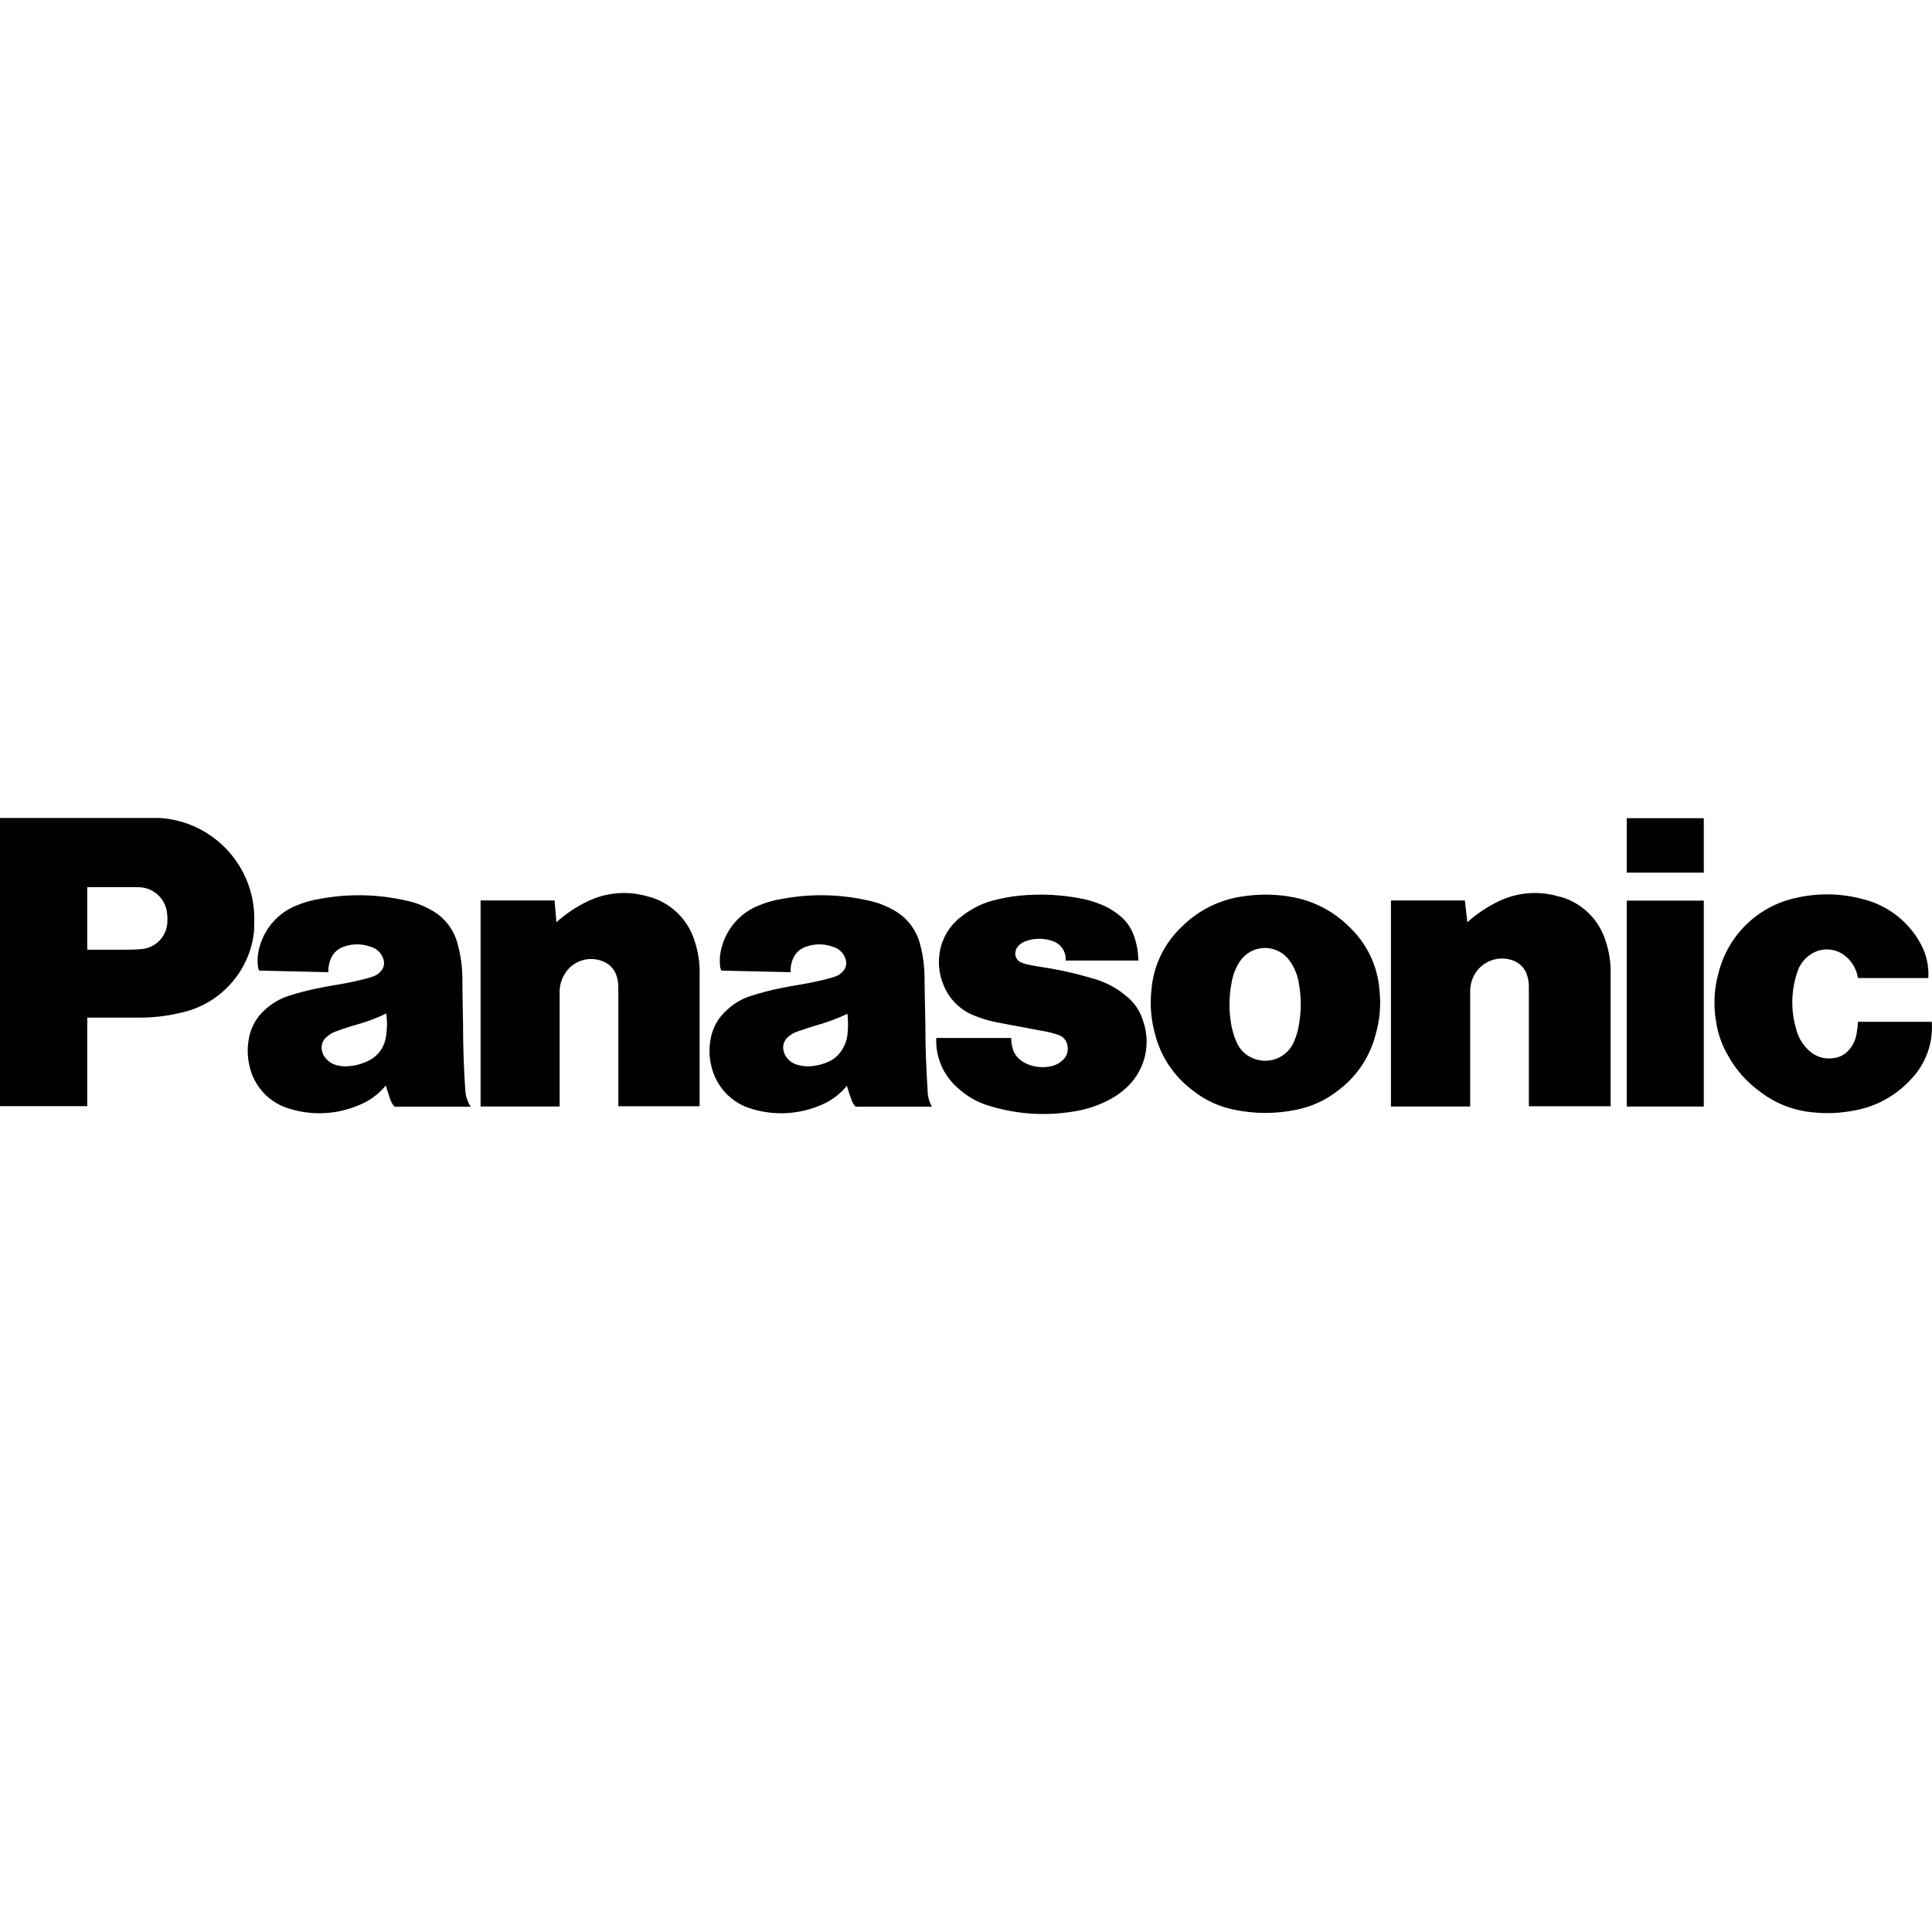
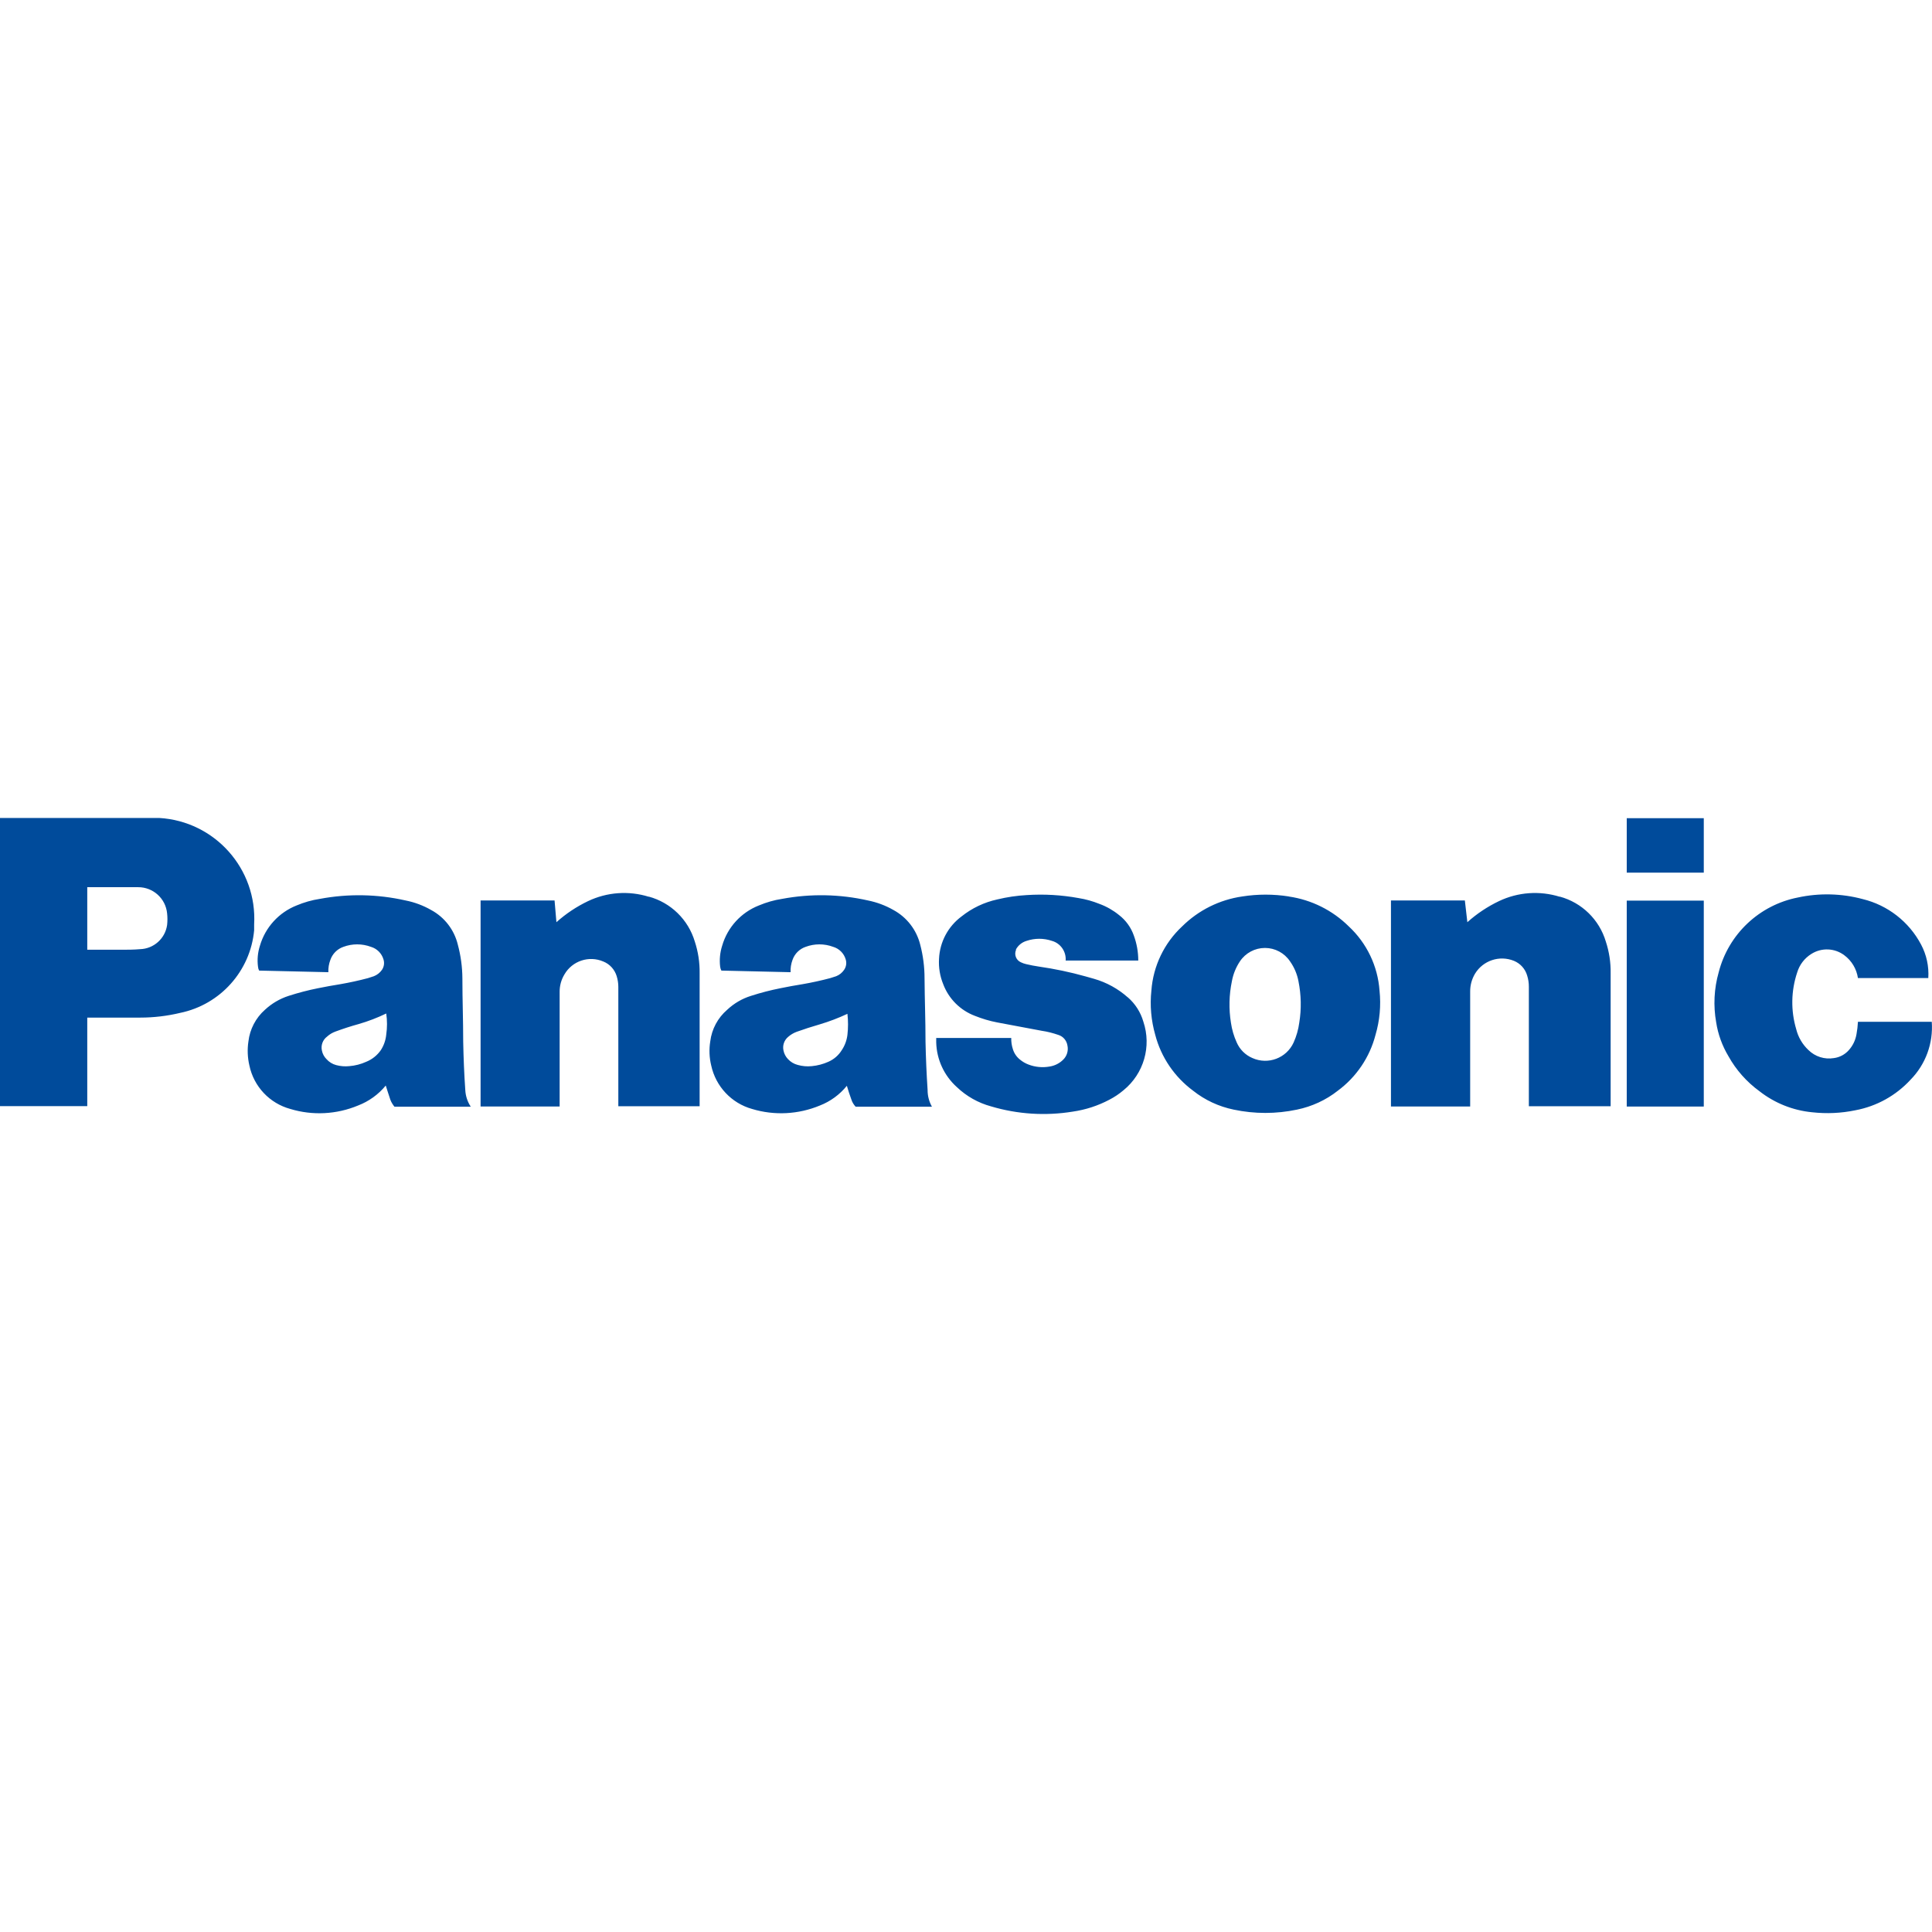
<svg xmlns="http://www.w3.org/2000/svg" role="img" viewBox="0 0 24 24">
-   <path d="M3.157 11.485c.04-.691-.488-1.284-1.18-1.324H0v3.58h1.084v-1.1h.66c.166 0 .333-.02.496-.059.497-.103.87-.52.917-1.025v-.072zm-1.081.005a.35.35 0 0 1-.337.301c-.081.007-.15.007-.23.007h-.425v-.777h.632a.36.36 0 0 1 .36.326.658.658 0 0 1 0 .143zm3.678 1.45c0-.278-.01-.511-.01-.786a1.654 1.654 0 0 0-.057-.42.666.666 0 0 0-.332-.43 1.046 1.046 0 0 0-.316-.118 2.63 2.63 0 0 0-1.065-.02c-.1.015-.197.043-.29.082a.77.77 0 0 0-.455.5.597.597 0 0 0-.024.261.124.124 0 0 0 .014.048l.86.02a.386.386 0 0 1 .025-.153.262.262 0 0 1 .162-.162.49.49 0 0 1 .342 0 .23.23 0 0 1 .156.157.15.15 0 0 1-.02.13.22.22 0 0 1-.1.078l-.074.024c-.113.03-.228.055-.343.075a6.793 6.793 0 0 0-.276.05 3.248 3.248 0 0 0-.365.095.787.787 0 0 0-.295.173.621.621 0 0 0-.205.393.792.792 0 0 0 .012.299.71.71 0 0 0 .509.54c.277.084.574.068.841-.043a.83.83 0 0 0 .344-.248c.018.059.038.117.057.176.012.032.03.061.051.087h.948a.414.414 0 0 1-.068-.207c-.014-.2-.022-.4-.026-.601zm-.956-.088a.431.431 0 0 1-.067.193.406.406 0 0 1-.182.145.627.627 0 0 1-.21.054.453.453 0 0 1-.163-.013.244.244 0 0 1-.12-.074.204.204 0 0 1-.057-.106.17.17 0 0 1 .064-.174.314.314 0 0 1 .105-.063c.095-.035.19-.066.288-.093.118-.034.232-.078.342-.131a.907.907 0 0 1 0 .262zm3.262-1.712a1.038 1.038 0 0 0-.755.054 1.662 1.662 0 0 0-.393.262l-.023-.27h-.919v2.559h.982v-1.42a.413.413 0 0 1 .06-.221.383.383 0 0 1 .482-.16c.081.032.142.1.167.183.013.043.02.087.02.131v1.484h1.01v-1.652a1.205 1.205 0 0 0-.06-.394.822.822 0 0 0-.572-.558l.001.002zm5.95 1.25a1.076 1.076 0 0 0-.42-.231l-.106-.03a4.543 4.543 0 0 0-.58-.122 1.85 1.85 0 0 1-.156-.03.3.3 0 0 1-.068-.024.117.117 0 0 1-.059-.152v-.008a.222.222 0 0 1 .131-.105.491.491 0 0 1 .316 0c.107.03.178.133.17.244h.902a.9.9 0 0 0-.055-.31.551.551 0 0 0-.184-.255.848.848 0 0 0-.242-.138 1.196 1.196 0 0 0-.262-.073 2.627 2.627 0 0 0-.642-.037 2.033 2.033 0 0 0-.366.054 1.082 1.082 0 0 0-.444.211.693.693 0 0 0-.28.526.72.72 0 0 0 .052.316.675.675 0 0 0 .393.393c.09.036.183.064.278.082l.554.104c.07.01.138.028.205.051.06.018.103.07.113.131a.19.19 0 0 1-.052.176.304.304 0 0 1-.17.086.492.492 0 0 1-.262-.025.368.368 0 0 1-.105-.061.263.263 0 0 1-.089-.131.41.41 0 0 1-.02-.138h-.932v.055a.773.773 0 0 0 .256.555.99.99 0 0 0 .426.24c.329.098.676.12 1.014.065.16-.023.313-.073.455-.148a.935.935 0 0 0 .176-.118.778.778 0 0 0 .246-.852.632.632 0 0 0-.193-.302v.001zm6.198-2.226h.957v.676h-.957v-.676zm0 1.024h.957v2.558h-.957v-2.558zm2.872 1.505a1.167 1.167 0 0 1-.018.154.393.393 0 0 1-.096.199.299.299 0 0 1-.185.098.364.364 0 0 1-.316-.1.53.53 0 0 1-.152-.26 1.168 1.168 0 0 1 .012-.703.41.41 0 0 1 .178-.232.36.36 0 0 1 .407.017c.092.068.153.17.17.284h.874a.78.78 0 0 0-.09-.417 1.12 1.12 0 0 0-.724-.564 1.711 1.711 0 0 0-.806-.02c-.48.094-.863.456-.984.93a1.383 1.383 0 0 0-.031.621c.023.149.075.291.152.42.095.171.227.32.385.435.189.148.416.239.655.262.18.02.36.012.538-.025a1.24 1.24 0 0 0 .685-.38.928.928 0 0 0 .263-.719h-.917zm-3.704-1.553a1.038 1.038 0 0 0-.755.054 1.656 1.656 0 0 0-.393.262l-.031-.27h-.918v2.559h.984v-1.428a.425.425 0 0 1 .06-.221.393.393 0 0 1 .484-.16c.08.033.14.1.164.183a.453.453 0 0 1 .021.14v1.483h1.016v-1.652a1.2 1.2 0 0 0-.06-.394.822.822 0 0 0-.572-.558v.002zm-7.879 1.8c0-.278-.01-.511-.012-.786 0-.142-.018-.283-.054-.42a.675.675 0 0 0-.333-.43 1.056 1.056 0 0 0-.315-.118 2.637 2.637 0 0 0-1.067-.02c-.1.015-.196.043-.289.082a.766.766 0 0 0-.456.5.617.617 0 0 0-.025.261.149.149 0 0 0 .015.048l.86.02a.384.384 0 0 1 .024-.153.262.262 0 0 1 .163-.162.49.49 0 0 1 .342 0 .23.23 0 0 1 .156.157.15.15 0 0 1-.021.13.213.213 0 0 1-.098.078l-.075.024c-.113.03-.228.055-.343.075a6.314 6.314 0 0 0-.274.05 3.204 3.204 0 0 0-.366.095.762.762 0 0 0-.296.173.617.617 0 0 0-.21.393.753.753 0 0 0 .012.299c.056.26.252.469.508.54.277.084.575.068.842-.043a.808.808 0 0 0 .335-.245c.017.058.036.116.057.173.01.032.029.062.052.087h.948a.418.418 0 0 1-.054-.207 13.47 13.47 0 0 1-.026-.601zm-.97-.084a.435.435 0 0 1-.07.189.371.371 0 0 1-.167.145.656.656 0 0 1-.205.054.466.466 0 0 1-.175-.015.248.248 0 0 1-.122-.073.214.214 0 0 1-.055-.105.172.172 0 0 1 .057-.17.344.344 0 0 1 .105-.063 4.83 4.83 0 0 1 .288-.093c.118-.035.233-.079.344-.131.01.087.01.175 0 .262zm5.483-1.72a1.858 1.858 0 0 0-.577 0 1.33 1.33 0 0 0-.747.371 1.21 1.21 0 0 0-.383.798c-.02.185-.003.372.048.551.073.278.239.522.47.693.147.117.32.197.504.235.26.055.527.055.787 0 .184-.038.359-.118.507-.235.23-.17.396-.415.468-.693a1.42 1.42 0 0 0 .05-.55 1.208 1.208 0 0 0-.383-.799 1.33 1.33 0 0 0-.743-.37l-.001-.001zm.06 1.814a.388.388 0 0 1-.513.193.371.371 0 0 1-.194-.193.903.903 0 0 1-.072-.246 1.42 1.42 0 0 1 .012-.515.657.657 0 0 1 .1-.247.374.374 0 0 1 .622 0 .627.627 0 0 1 .105.247c.034.17.038.344.01.515a.885.885 0 0 1-.07.246z" />
+   <path fill="#004B9B" d="M3.157 11.485c.04-.691-.488-1.284-1.18-1.324H0v3.58h1.084v-1.1h.66c.166 0 .333-.02.496-.059.497-.103.87-.52.917-1.025v-.072zm-1.081.005a.35.35 0 0 1-.337.301c-.081.007-.15.007-.23.007h-.425v-.777h.632a.36.36 0 0 1 .36.326.658.658 0 0 1 0 .143zm3.678 1.45c0-.278-.01-.511-.01-.786a1.654 1.654 0 0 0-.057-.42.666.666 0 0 0-.332-.43 1.046 1.046 0 0 0-.316-.118 2.63 2.63 0 0 0-1.065-.02c-.1.015-.197.043-.29.082a.77.77 0 0 0-.455.5.597.597 0 0 0-.024.261.124.124 0 0 0 .014.048l.86.02a.386.386 0 0 1 .025-.153.262.262 0 0 1 .162-.162.49.49 0 0 1 .342 0 .23.23 0 0 1 .156.157.15.15 0 0 1-.02.13.22.22 0 0 1-.1.078l-.074.024c-.113.03-.228.055-.343.075a6.793 6.793 0 0 0-.276.05 3.248 3.248 0 0 0-.365.095.787.787 0 0 0-.295.173.621.621 0 0 0-.205.393.792.792 0 0 0 .012.299.71.71 0 0 0 .509.54c.277.084.574.068.841-.043a.83.83 0 0 0 .344-.248c.018.059.038.117.057.176.012.032.03.061.051.087h.948a.414.414 0 0 1-.068-.207c-.014-.2-.022-.4-.026-.601zm-.956-.088a.431.431 0 0 1-.067.193.406.406 0 0 1-.182.145.627.627 0 0 1-.21.054.453.453 0 0 1-.163-.013.244.244 0 0 1-.12-.074.204.204 0 0 1-.057-.106.17.17 0 0 1 .064-.174.314.314 0 0 1 .105-.063c.095-.035.19-.066.288-.093.118-.034.232-.078.342-.131a.907.907 0 0 1 0 .262zm3.262-1.712a1.038 1.038 0 0 0-.755.054 1.662 1.662 0 0 0-.393.262l-.023-.27h-.919v2.559h.982v-1.42a.413.413 0 0 1 .06-.221.383.383 0 0 1 .482-.16c.081.032.142.1.167.183.013.043.02.087.02.131v1.484h1.01v-1.652a1.205 1.205 0 0 0-.06-.394.822.822 0 0 0-.572-.558l.001.002zm5.95 1.25a1.076 1.076 0 0 0-.42-.231l-.106-.03a4.543 4.543 0 0 0-.58-.122 1.85 1.85 0 0 1-.156-.03.3.3 0 0 1-.068-.024.117.117 0 0 1-.059-.152v-.008a.222.222 0 0 1 .131-.105.491.491 0 0 1 .316 0c.107.03.178.133.17.244h.902a.9.9 0 0 0-.055-.31.551.551 0 0 0-.184-.255.848.848 0 0 0-.242-.138 1.196 1.196 0 0 0-.262-.073 2.627 2.627 0 0 0-.642-.037 2.033 2.033 0 0 0-.366.054 1.082 1.082 0 0 0-.444.211.693.693 0 0 0-.28.526.72.72 0 0 0 .052.316.675.675 0 0 0 .393.393c.09.036.183.064.278.082l.554.104c.07.01.138.028.205.051.06.018.103.07.113.131a.19.19 0 0 1-.052.176.304.304 0 0 1-.17.086.492.492 0 0 1-.262-.025.368.368 0 0 1-.105-.061.263.263 0 0 1-.089-.131.41.41 0 0 1-.02-.138h-.932v.055a.773.773 0 0 0 .256.555.99.99 0 0 0 .426.24c.329.098.676.12 1.014.065.16-.023.313-.073.455-.148a.935.935 0 0 0 .176-.118.778.778 0 0 0 .246-.852.632.632 0 0 0-.193-.302v.001zm6.198-2.226h.957v.676h-.957v-.676zm0 1.024h.957v2.558h-.957v-2.558zm2.872 1.505a1.167 1.167 0 0 1-.018.154.393.393 0 0 1-.096.199.299.299 0 0 1-.185.098.364.364 0 0 1-.316-.1.53.53 0 0 1-.152-.26 1.168 1.168 0 0 1 .012-.703.41.41 0 0 1 .178-.232.36.36 0 0 1 .407.017c.092.068.153.17.17.284h.874a.78.78 0 0 0-.09-.417 1.12 1.12 0 0 0-.724-.564 1.711 1.711 0 0 0-.806-.02c-.48.094-.863.456-.984.93a1.383 1.383 0 0 0-.031.621c.023.149.075.291.152.42.095.171.227.32.385.435.189.148.416.239.655.262.18.02.36.012.538-.025a1.24 1.24 0 0 0 .685-.38.928.928 0 0 0 .263-.719h-.917zm-3.704-1.553a1.038 1.038 0 0 0-.755.054 1.656 1.656 0 0 0-.393.262l-.031-.27h-.918v2.559h.984v-1.428a.425.425 0 0 1 .06-.221.393.393 0 0 1 .484-.16c.08.033.14.1.164.183a.453.453 0 0 1 .021.14v1.483h1.016v-1.652a1.2 1.2 0 0 0-.06-.394.822.822 0 0 0-.572-.558v.002zm-7.879 1.8c0-.278-.01-.511-.012-.786 0-.142-.018-.283-.054-.42a.675.675 0 0 0-.333-.43 1.056 1.056 0 0 0-.315-.118 2.637 2.637 0 0 0-1.067-.02c-.1.015-.196.043-.289.082a.766.766 0 0 0-.456.5.617.617 0 0 0-.025.261.149.149 0 0 0 .015.048l.86.02a.384.384 0 0 1 .024-.153.262.262 0 0 1 .163-.162.49.49 0 0 1 .342 0 .23.23 0 0 1 .156.157.15.15 0 0 1-.021.13.213.213 0 0 1-.098.078l-.075.024c-.113.03-.228.055-.343.075a6.314 6.314 0 0 0-.274.05 3.204 3.204 0 0 0-.366.095.762.762 0 0 0-.296.173.617.617 0 0 0-.21.393.753.753 0 0 0 .012.299c.056.26.252.469.508.54.277.084.575.068.842-.043a.808.808 0 0 0 .335-.245c.017.058.036.116.057.173.01.032.029.062.052.087h.948a.418.418 0 0 1-.054-.207 13.47 13.47 0 0 1-.026-.601zm-.97-.084a.435.435 0 0 1-.07.189.371.371 0 0 1-.167.145.656.656 0 0 1-.205.054.466.466 0 0 1-.175-.015.248.248 0 0 1-.122-.073.214.214 0 0 1-.055-.105.172.172 0 0 1 .057-.17.344.344 0 0 1 .105-.063 4.83 4.83 0 0 1 .288-.093c.118-.035.233-.079.344-.131.01.087.01.175 0 .262zm5.483-1.72a1.858 1.858 0 0 0-.577 0 1.33 1.33 0 0 0-.747.371 1.21 1.21 0 0 0-.383.798c-.02.185-.003.372.048.551.073.278.239.522.47.693.147.117.32.197.504.235.26.055.527.055.787 0 .184-.038.359-.118.507-.235.23-.17.396-.415.468-.693a1.42 1.42 0 0 0 .05-.55 1.208 1.208 0 0 0-.383-.799 1.33 1.33 0 0 0-.743-.37l-.001-.001zm.06 1.814a.388.388 0 0 1-.513.193.371.371 0 0 1-.194-.193.903.903 0 0 1-.072-.246 1.42 1.42 0 0 1 .012-.515.657.657 0 0 1 .1-.247.374.374 0 0 1 .622 0 .627.627 0 0 1 .105.247c.034.17.038.344.01.515a.885.885 0 0 1-.07.246z" />
</svg>
